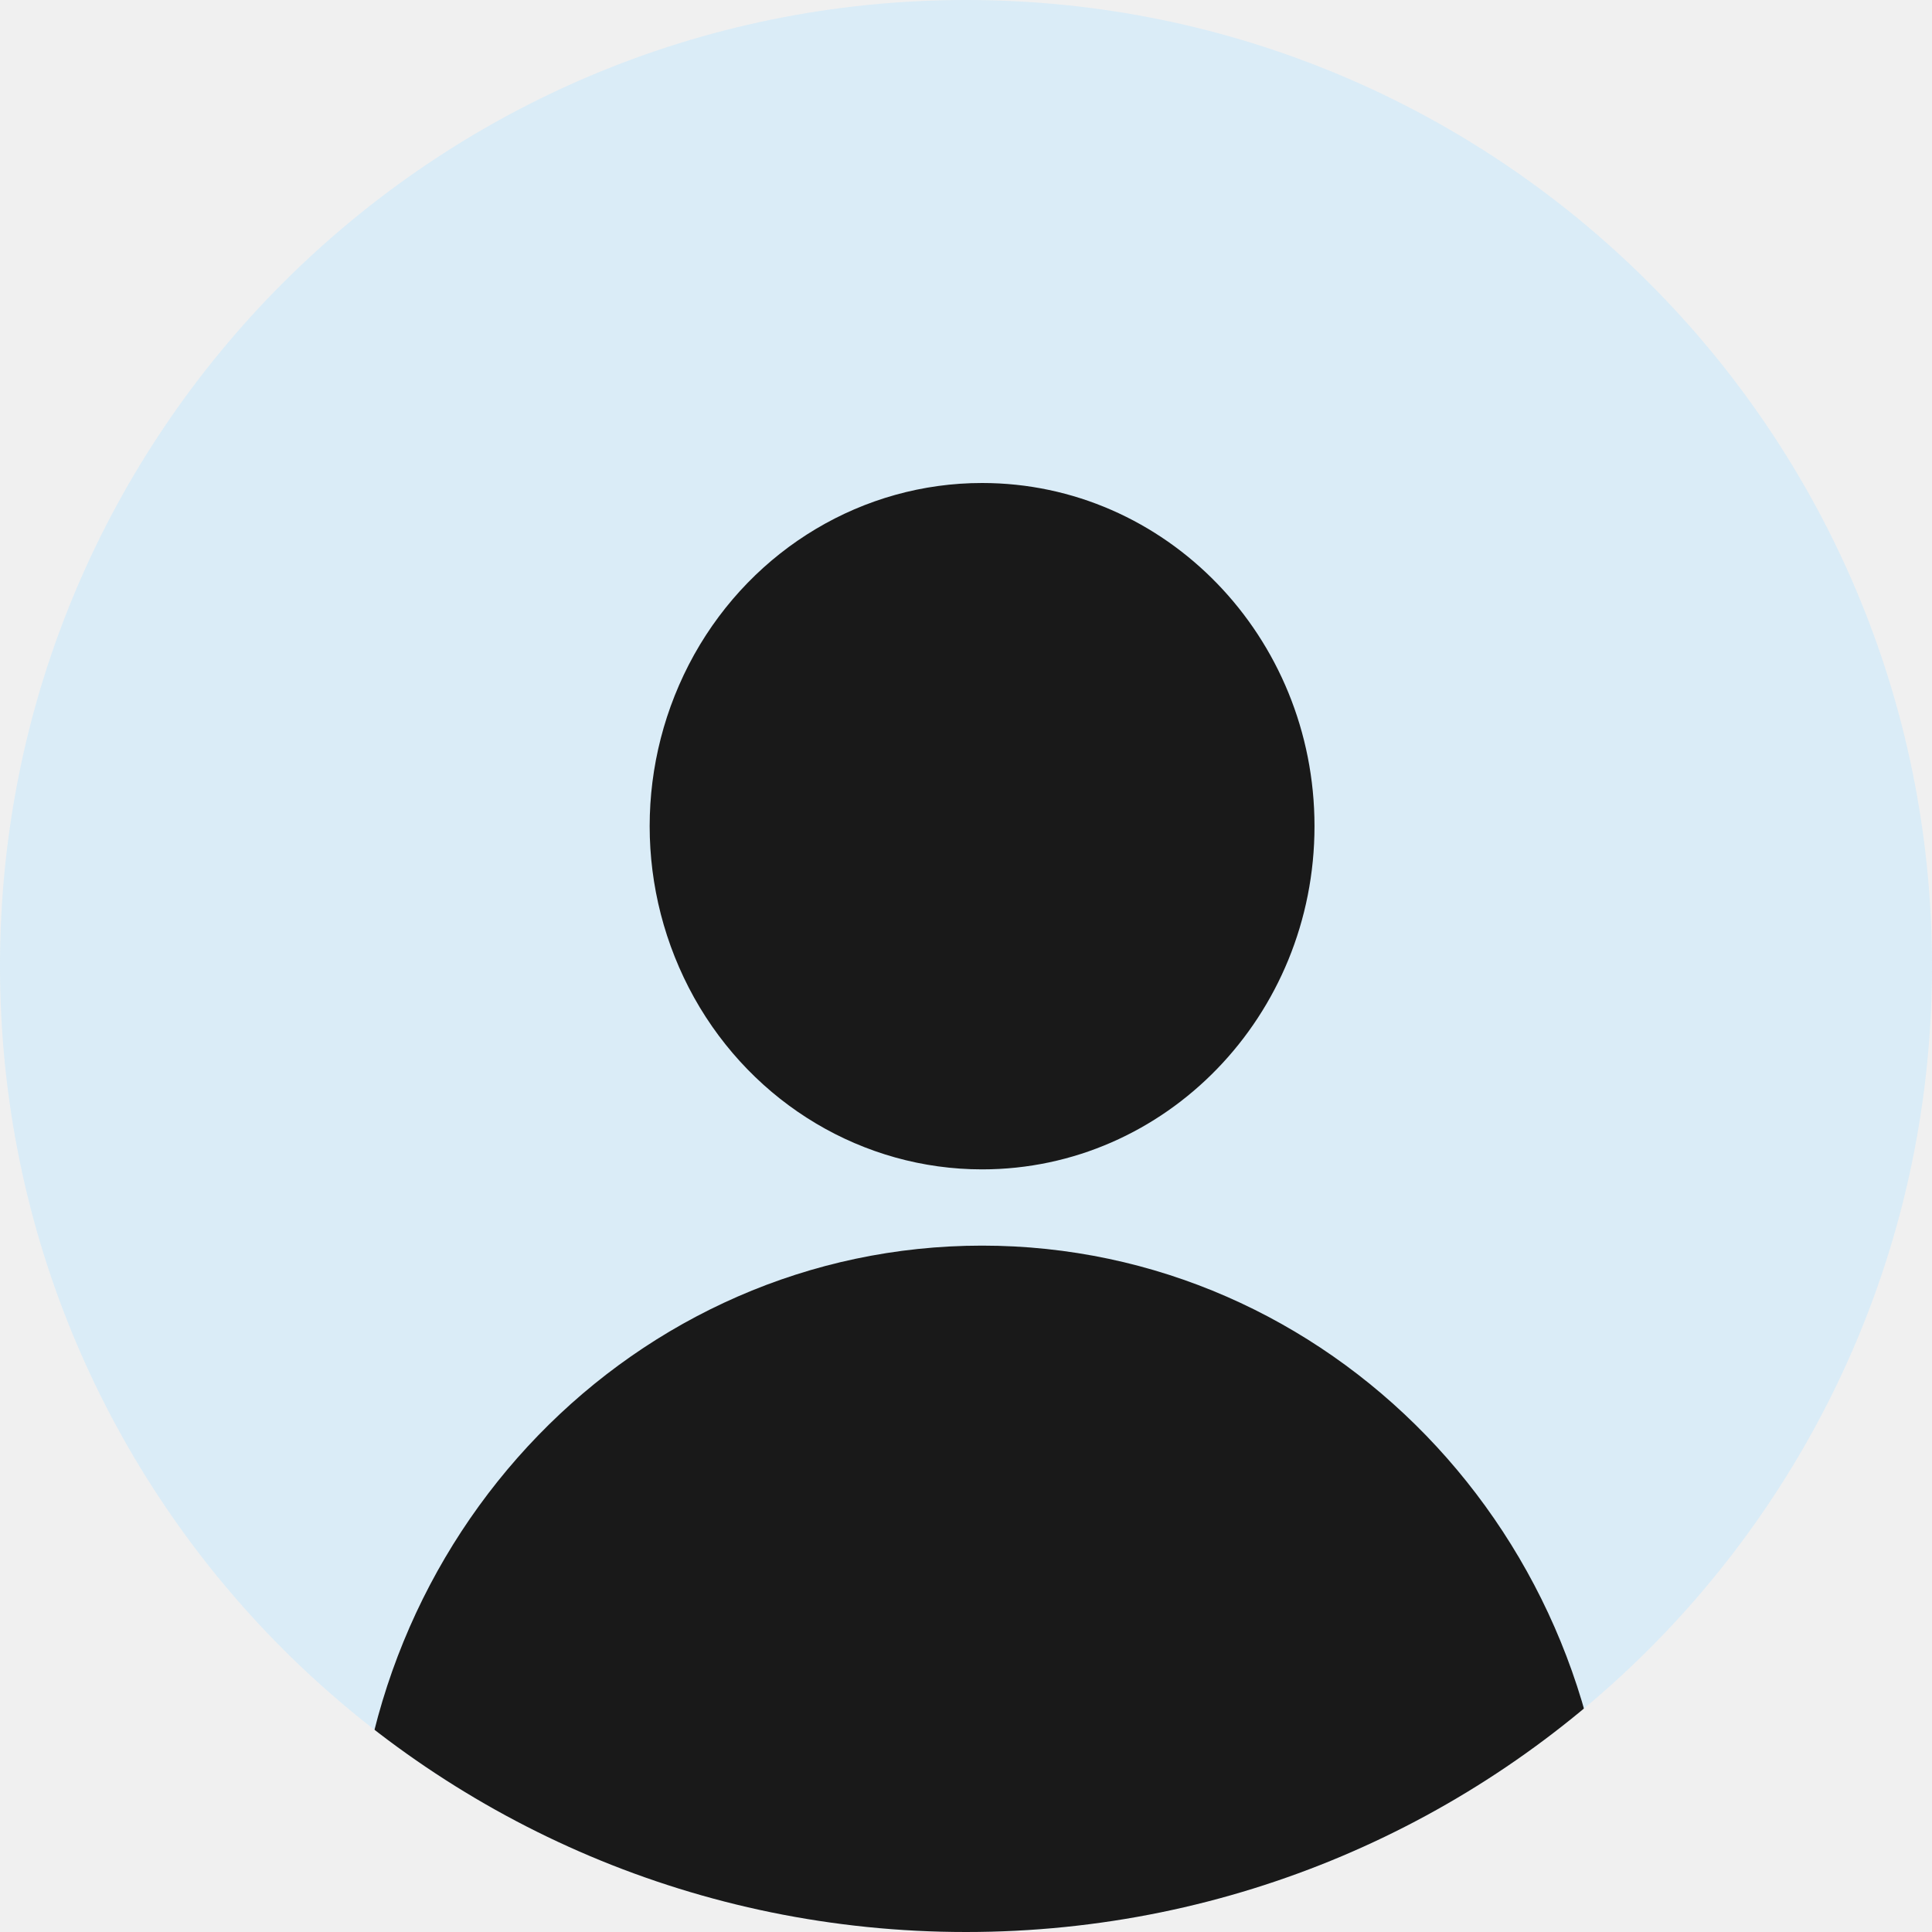
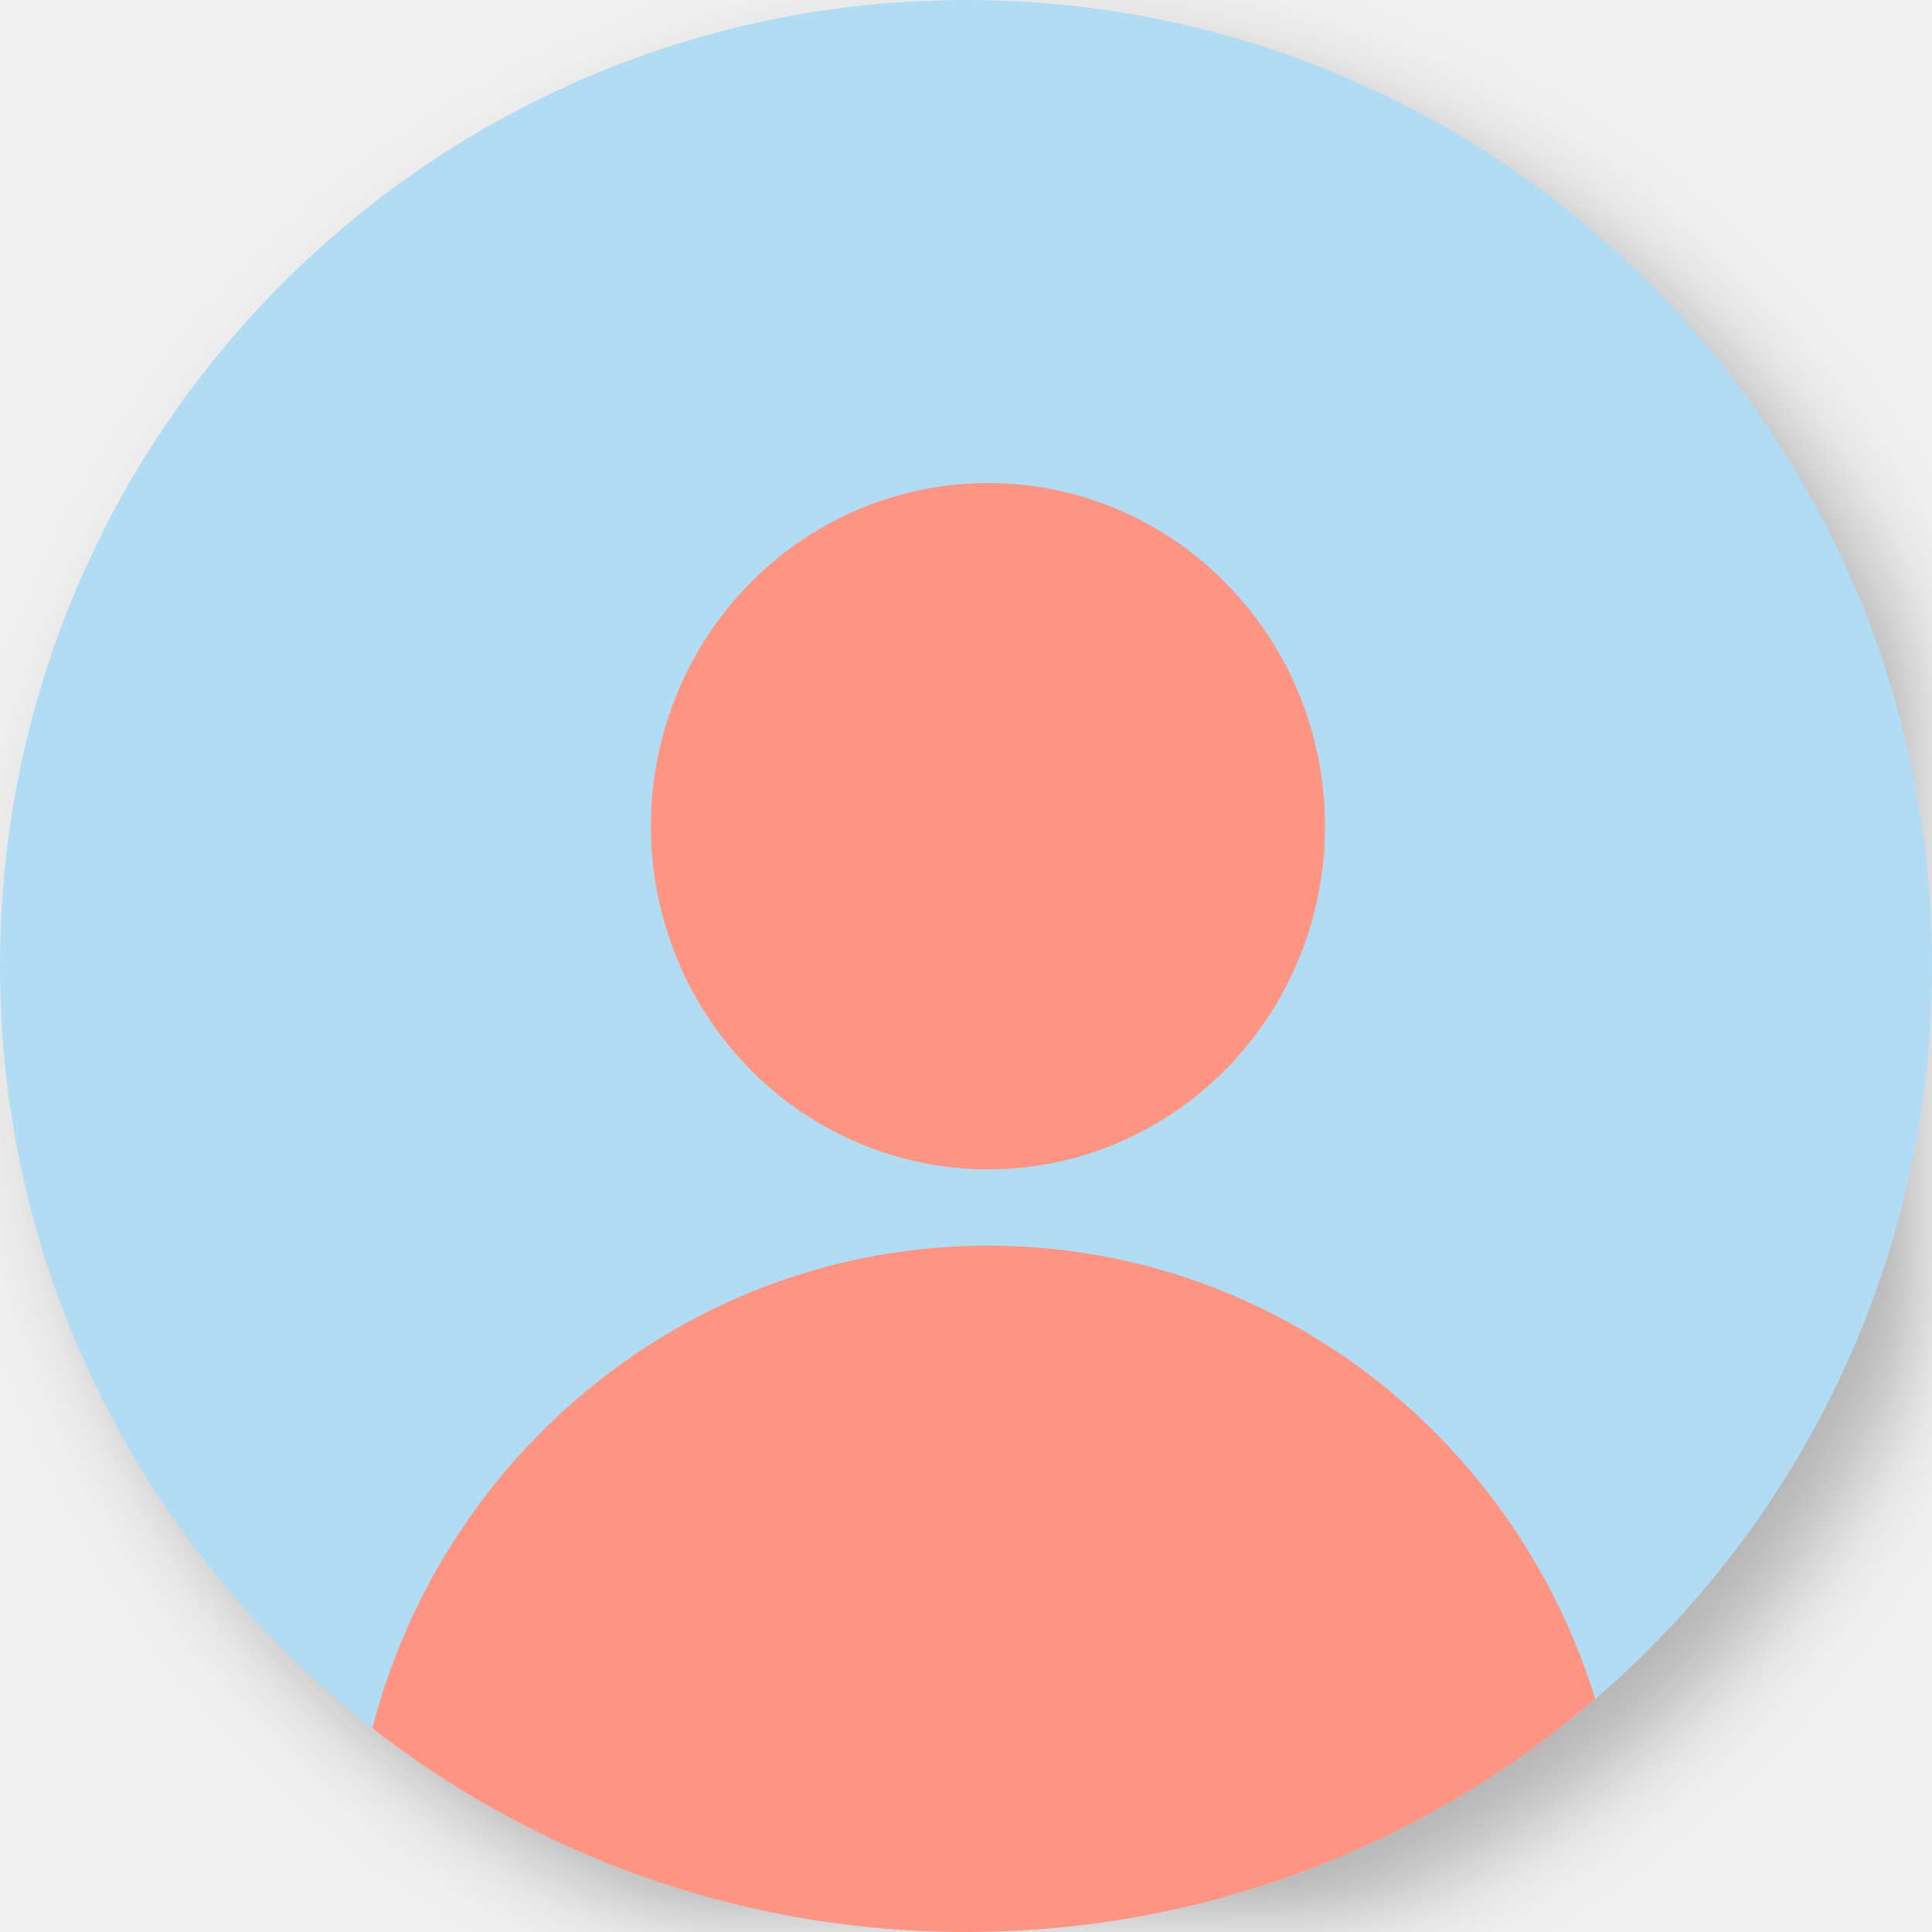
- <svg xmlns="http://www.w3.org/2000/svg" xmlns:xlink="http://www.w3.org/1999/xlink" width="60" height="60" viewBox="0 0 60 60">
+ <svg xmlns="http://www.w3.org/2000/svg" xmlns:xlink="http://www.w3.org/1999/xlink" width="44" height="44" viewBox="0 0 44 44">
  <defs>
-     <rect id="a" width="60" height="60" rx="30" />
+     <rect id="a" width="44" height="44" rx="22" />
+     <filter id="b" width="115.9%" height="115.9%" x="-5.7%" y="-5.7%" filterUnits="objectBoundingBox">
+       <feOffset dx="1" dy="1" in="SourceAlpha" result="shadowOffsetOuter1" />
+       <feGaussianBlur in="shadowOffsetOuter1" result="shadowBlurOuter1" stdDeviation="1" />
+       <feColorMatrix in="shadowBlurOuter1" values="0 0 0 0 0 0 0 0 0 0 0 0 0 0 0 0 0 0 0.25 0" />
+     </filter>
  </defs>
  <g fill="none" fill-rule="evenodd">
-     <mask id="b" fill="#fff">
+     <mask id="c" fill="#fff">
      <use xlink:href="#a" />
    </mask>
-     <use fill="#D4EBF9" opacity=".8" xlink:href="#a" />
-     <g fill="#191919" mask="url(#b)">
-       <g transform="translate(11 15)">
-         <path fill-rule="nonzero" d="M19.5 26.053C10.442 26.052 2.935 33.3 2.33 42.632h34.34c-.605-9.33-8.112-16.58-17.17-16.58zm0-2.369c10.77 0 19.5 9.013 19.5 20.132C39 44.47 38.486 45 37.853 45H1.147C.514 45 0 44.47 0 43.816c0-11.119 8.73-20.132 19.5-20.132zm-8.941-7.697a10.958 10.958 0 0 1 0-10.658C12.403 2.03 15.812-.001 19.5 0c5.701 0 10.323 4.772 10.323 10.658 0 5.886-4.622 10.657-10.323 10.658-3.688 0-7.097-2.031-8.941-5.329zm8.941 2.96c4.435 0 8.03-3.711 8.03-8.29 0-4.577-3.595-8.289-8.03-8.289-4.435 0-8.03 3.712-8.03 8.29 0 4.578 3.595 8.29 8.03 8.29z" />
-         <circle cx="19.5" cy="10.5" r="8.5" />
-         <path d="M39 44c0-10.493-8.73-19-19.5-19S0 33.507 0 44" />
+     <use fill="#000" filter="url(#b)" xlink:href="#a" />
+     <use fill="#B2DCF4" xlink:href="#a" />
+     <g fill="#FF9582" mask="url(#c)">
+       <g transform="translate(8 11)">
+         <path d="M14.5 19.105c-6.735 0-12.318 5.316-12.767 12.158h25.534c-.45-6.842-6.032-12.158-12.767-12.158zm0-1.737c8.008 0 14.5 6.61 14.5 14.764a.86.86 0 0 1-.853.868H.853A.86.86 0 0 1 0 32.132c0-8.154 6.492-14.764 14.5-14.764zm-6.649-5.644a7.939 7.939 0 0 1 0-7.816C9.223 1.489 11.757 0 14.5 0c4.24 0 7.676 3.5 7.676 7.816s-3.437 7.815-7.676 7.816c-2.743 0-5.277-1.49-6.649-3.908zm6.649 2.17c3.297 0 5.97-2.72 5.97-6.078s-2.673-6.08-5.97-6.08c-3.297 0-5.97 2.722-5.97 6.08 0 3.357 2.673 6.079 5.97 6.079z" />
+         <ellipse cx="14.5" cy="7.7" rx="6.321" ry="6.233" />
+         <path d="M29 32.267c0-7.696-6.492-13.934-14.5-13.934S0 24.571 0 32.267" />
      </g>
    </g>
  </g>
</svg>
